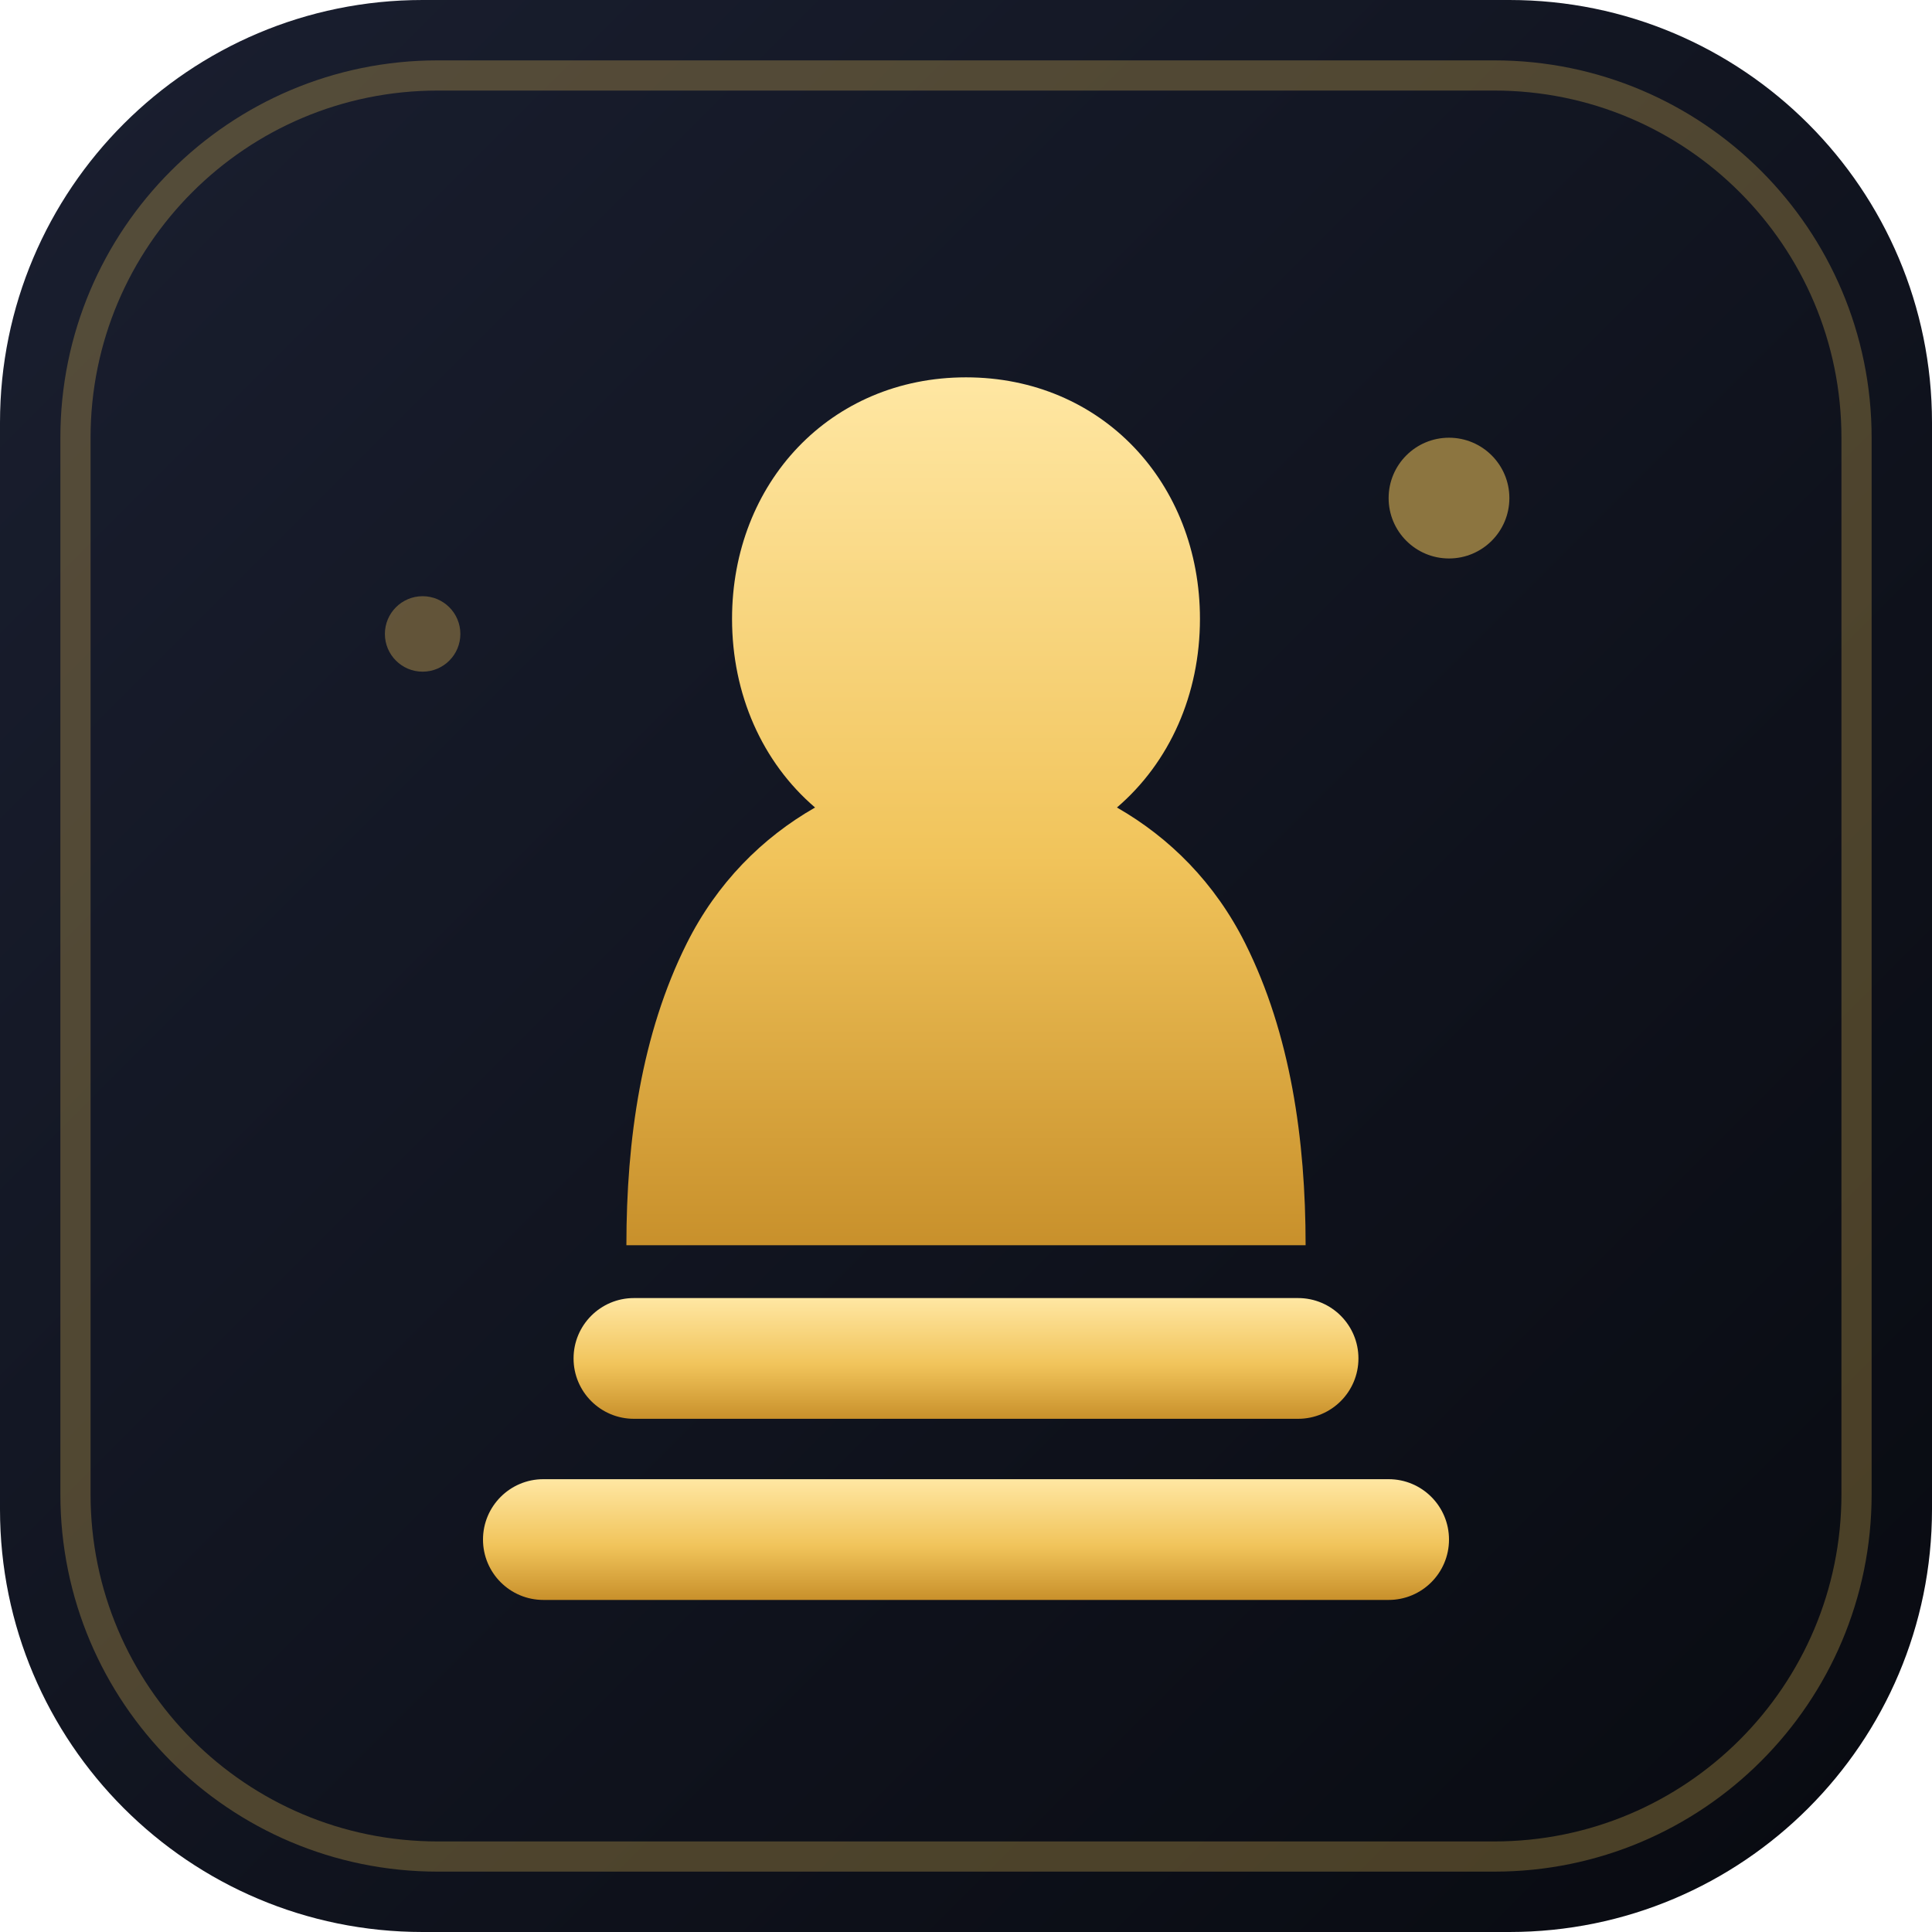
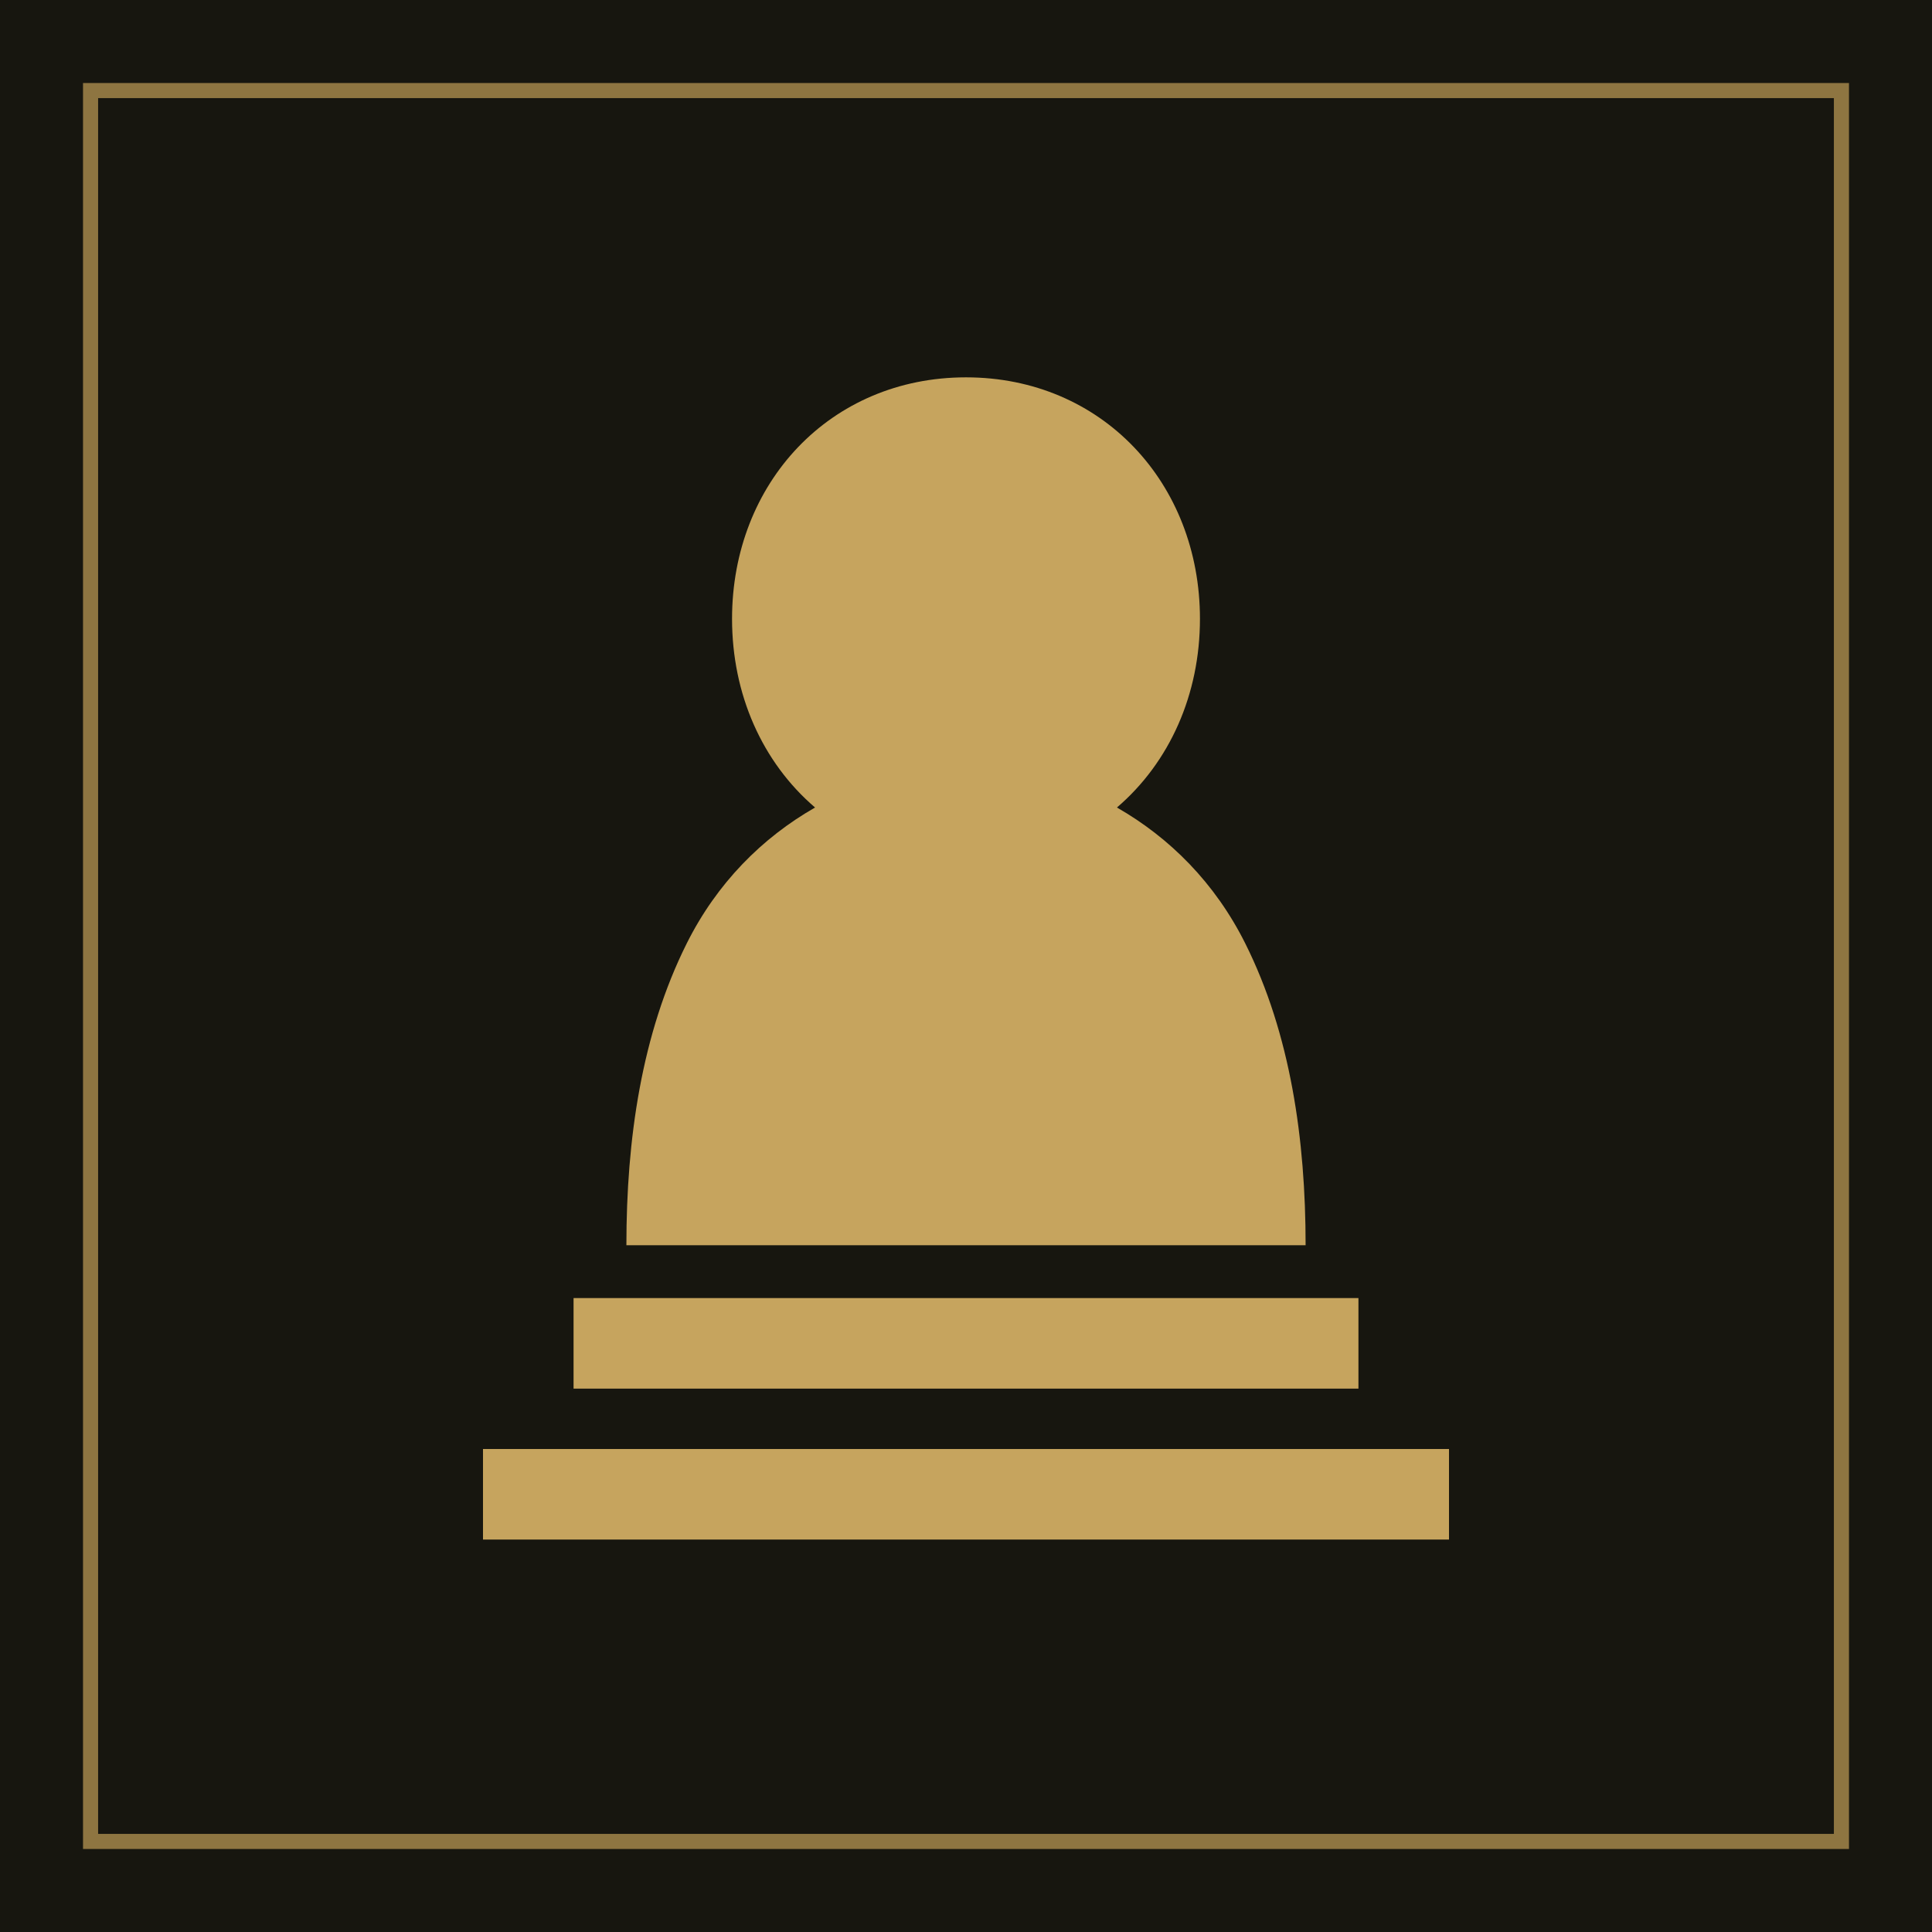
<svg xmlns="http://www.w3.org/2000/svg" viewBox="0 0 128 128">
-   <defs>
-     <linearGradient id="bg" x1="0" y1="0" x2="1" y2="1">
-       <stop offset="0" stop-color="#1a1f30" />
-       <stop offset="1" stop-color="#080a10" />
-     </linearGradient>
-     <linearGradient id="gold" x1="0" y1="0" x2="0" y2="1">
-       <stop offset="0" stop-color="#ffe7a3" />
-       <stop offset="0.55" stop-color="#f1c45b" />
-       <stop offset="1" stop-color="#c8902b" />
-     </linearGradient>
-   </defs>
-   <rect width="128" height="128" rx="28" fill="url(#bg)" />
-   <rect x="5" y="5" width="118" height="118" rx="24" fill="none" stroke="#f1c45b" stroke-opacity="0.28" stroke-width="2" />
-   <g fill="url(#gold)">
+   <rect width="128" height="128" fill="#17160f" />
+   <rect x="6" y="6" width="116" height="116" fill="none" stroke="#8e7541" stroke-width="1" />
+   <g fill="#c6a45e">
    <path d="M64 25c-9 0-15.5 7-15.5 16 0 5 2 9.5 5.5 12.5-3.5 2-6.5 5-8.5 9-3 6-4 13-4 20h45c0-7-1-14-4-20-2-4-5-7-8.5-9 3.5-3 5.5-7.5 5.5-12.5 0-9-6.5-16-15.5-16Z" />
-     <rect x="38" y="86" width="52" height="8" rx="4" />
-     <rect x="32" y="98" width="64" height="8" rx="4" />
+     <rect x="38" y="86" width="52" height="6" />
+     <rect x="32" y="96" width="64" height="6" />
  </g>
-   <circle cx="96" cy="33" r="4" fill="#f1c45b" opacity="0.55" />
-   <circle cx="28" cy="42" r="2.5" fill="#f1c45b" opacity="0.35" />
</svg>
